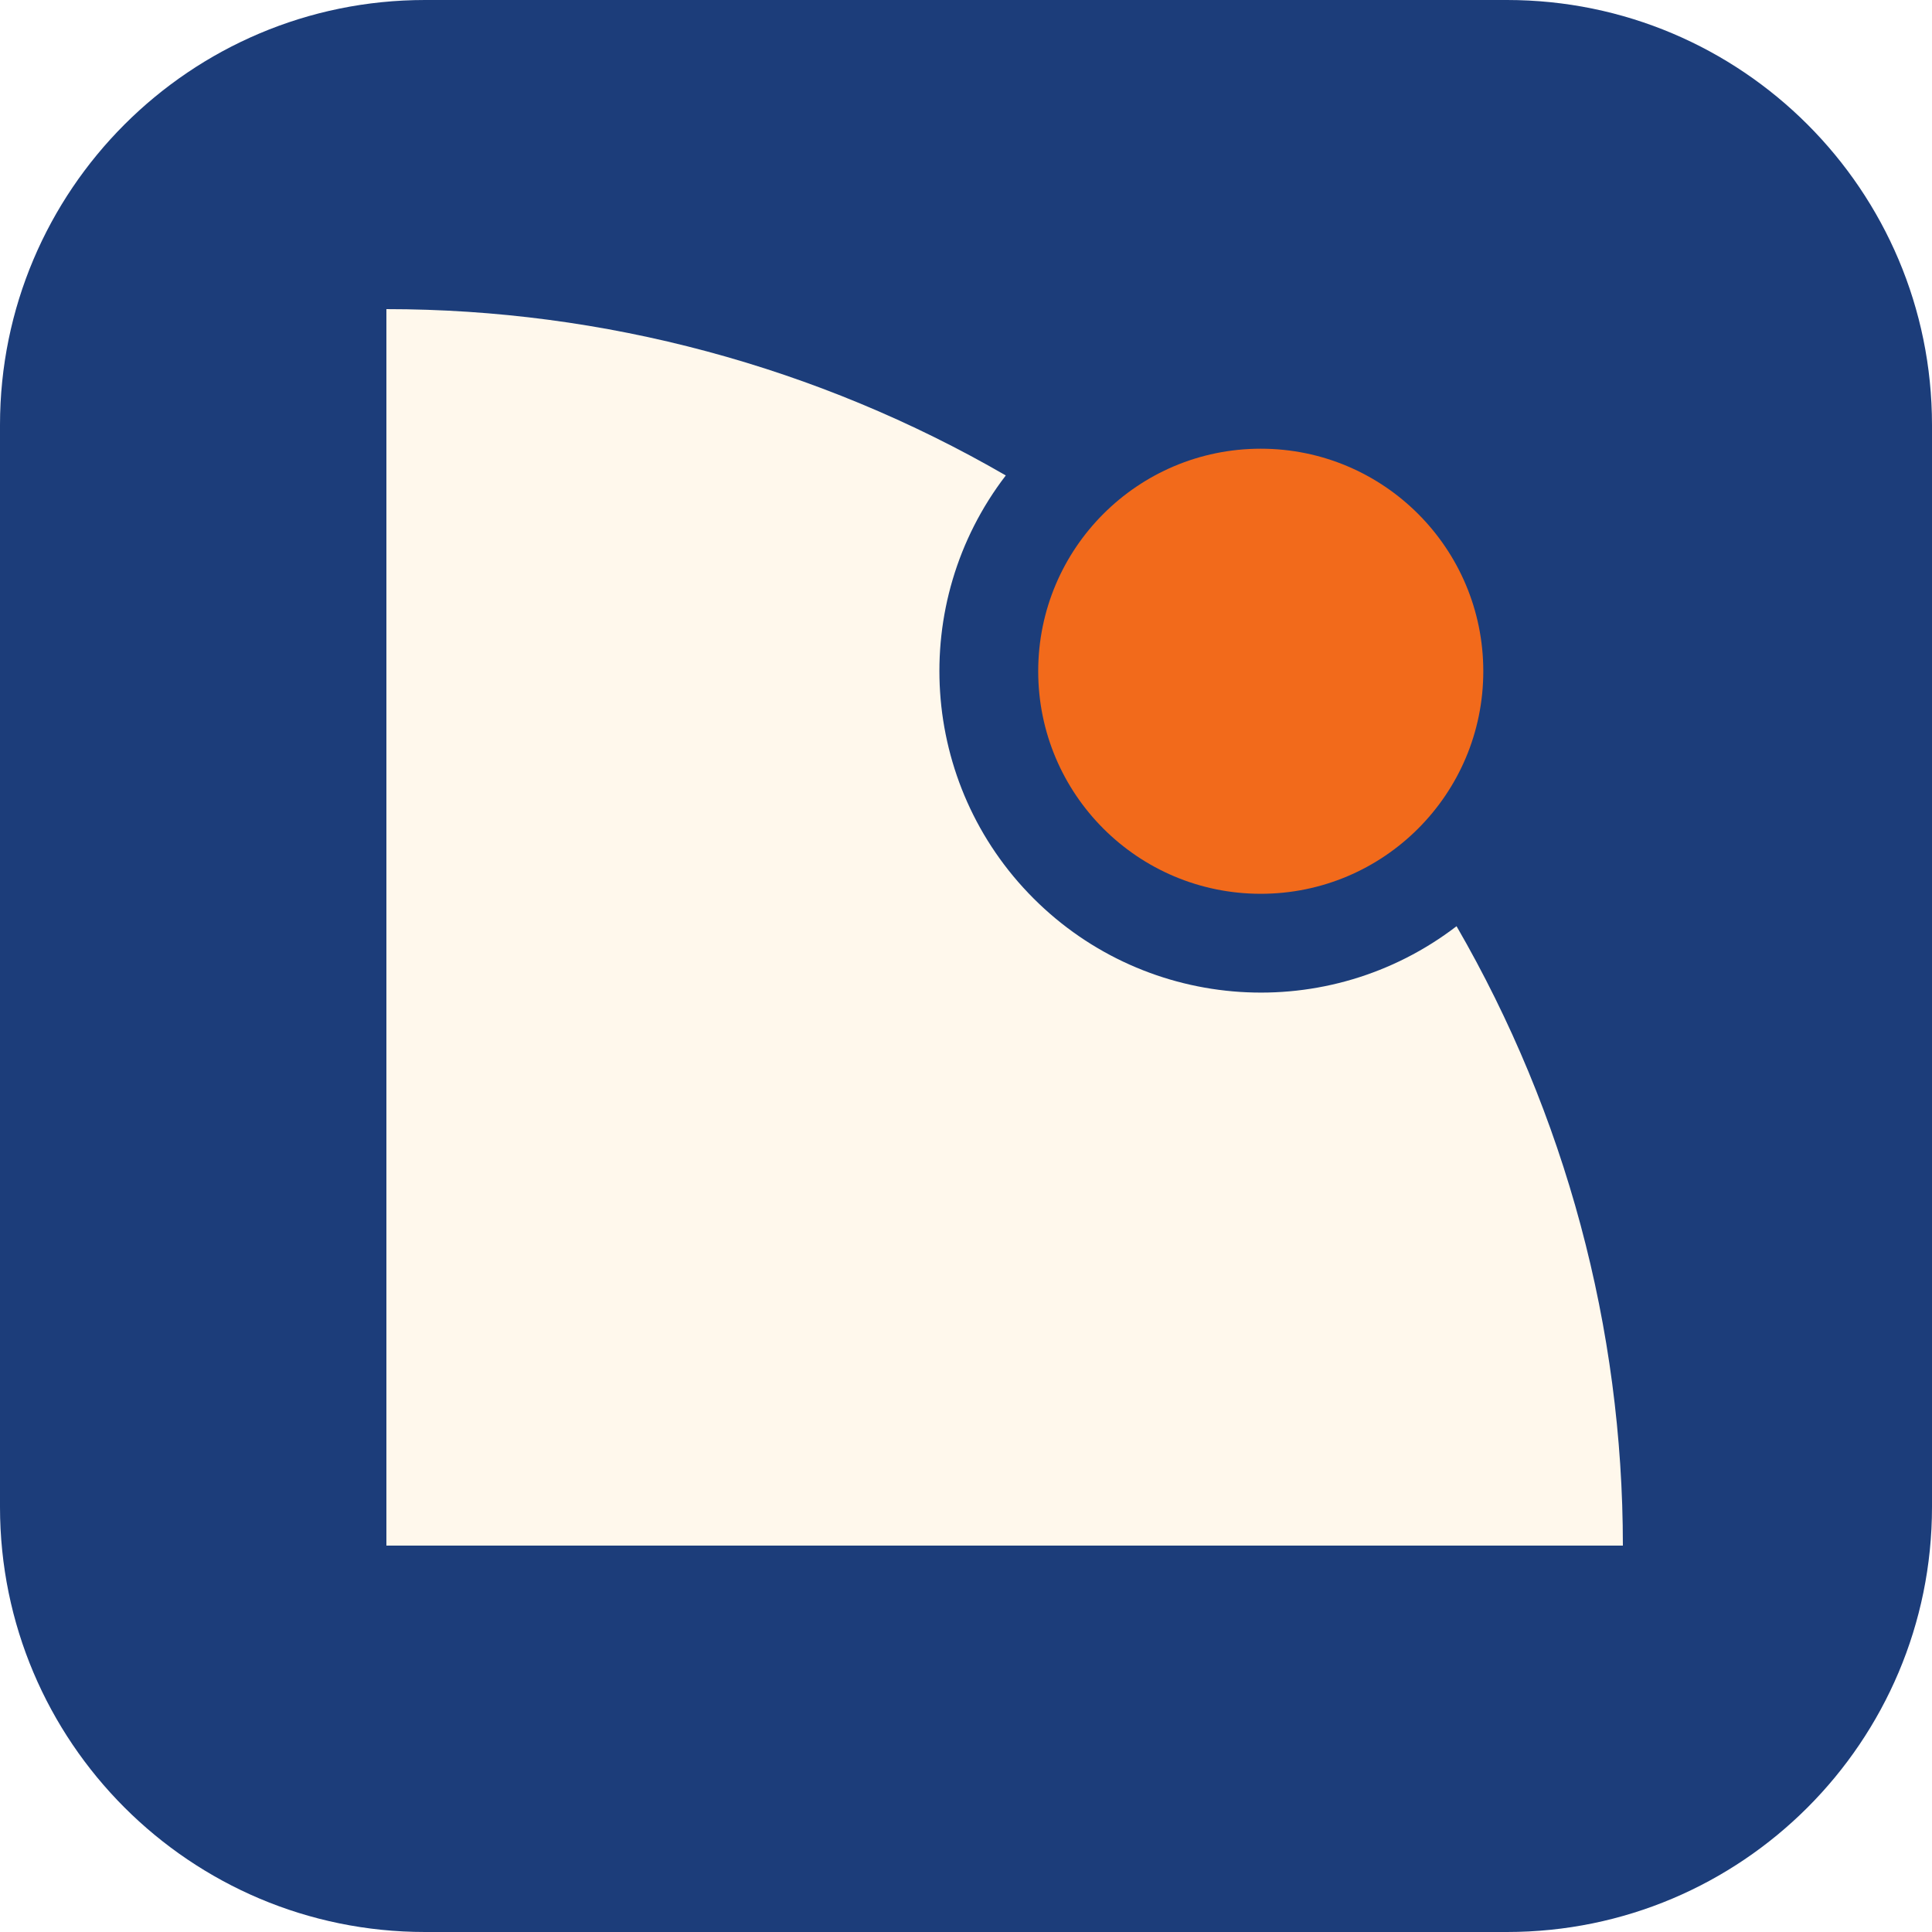
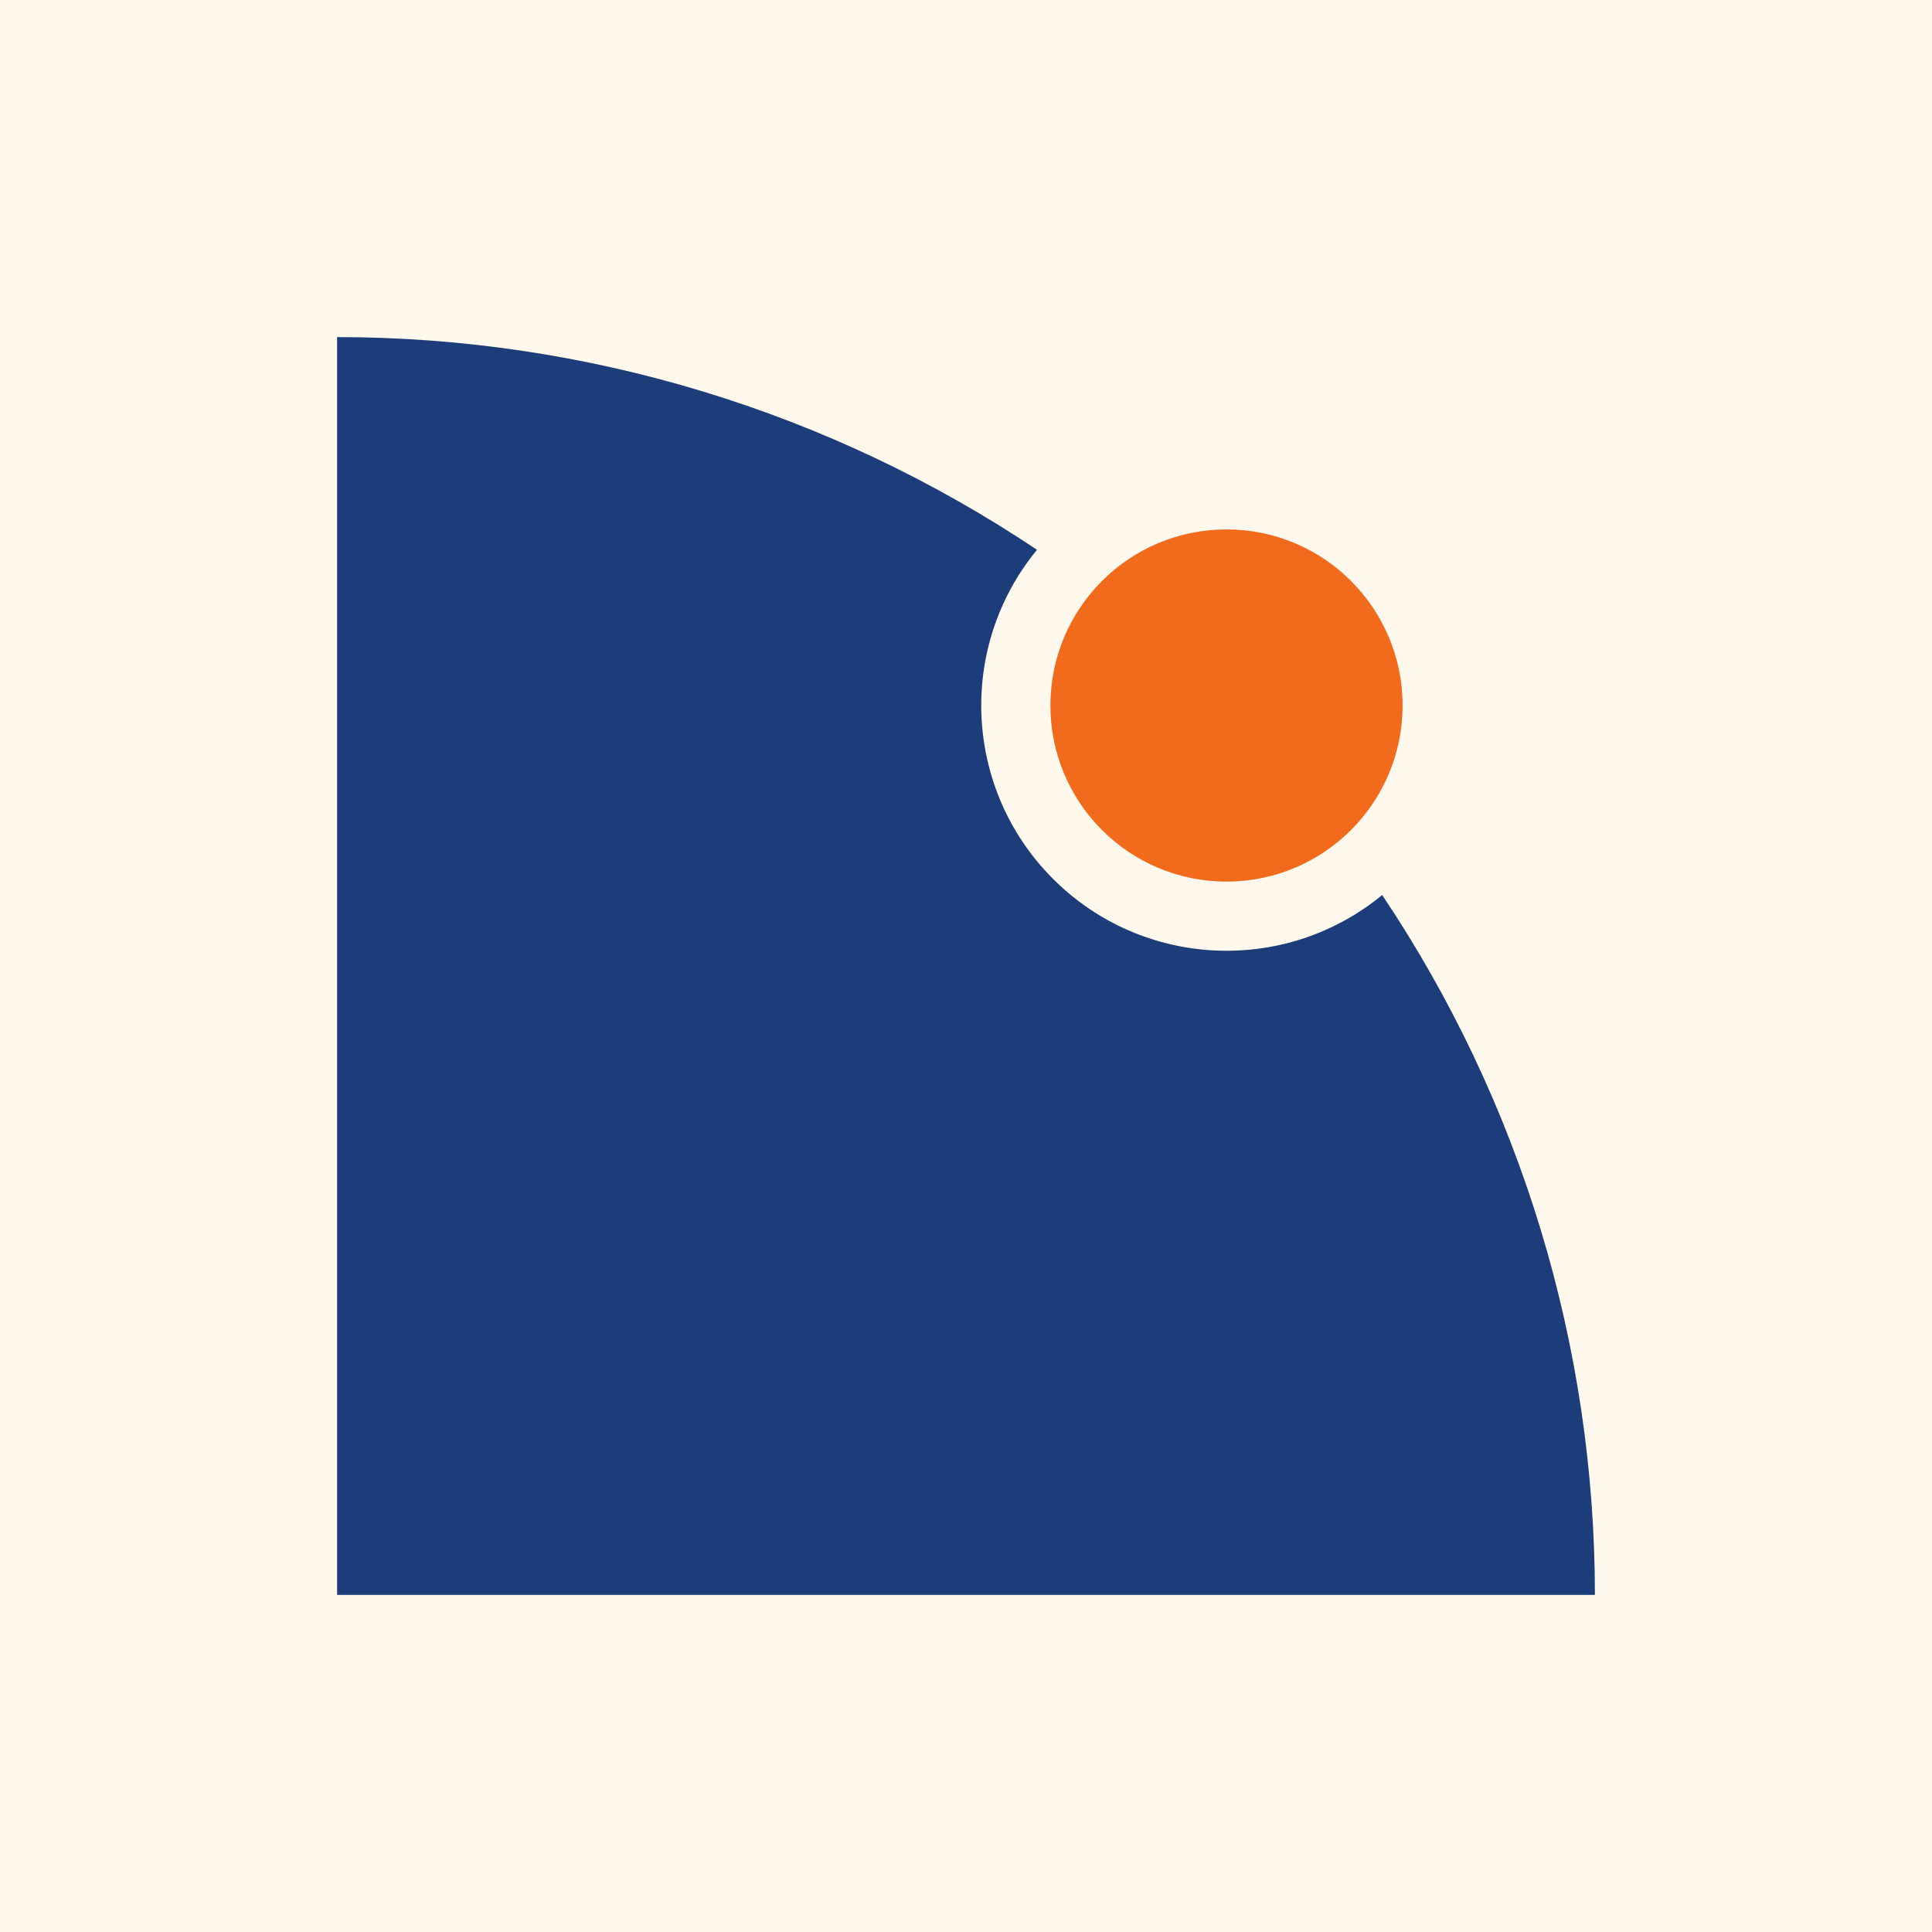
- <svg xmlns="http://www.w3.org/2000/svg" width="32" height="32" viewBox="0 0 32 32" role="img" aria-label="Life at the Frontier">
-   <rect width="32" height="32" rx="7.04" fill="#1C3D7A" />
-   <path d="M6.4,25.6 L6.4,5.12 A20.48,20.48 0 0 1 16.659,7.875 A5.325,5.325 0 0 0 24.125,15.341 A20.48,20.48 0 0 1 26.88,25.6 Z" fill="#FFF8EC" />
-   <circle cx="20.882" cy="11.118" r="3.686" fill="#F26A1B" />
+ <svg xmlns="http://www.w3.org/2000/svg" width="512" height="512" viewBox="0 0 512 512" role="img" aria-label="Life at the Frontier">
+   <rect width="512" height="512" fill="#FFF8EC" />
+   <g transform="translate(56 56) scale(1.666667)">
+     <path d="M20,220 L20,20 A200,200 0 0 1 131.287,53.822 A39,39 0 0 0 186.178,108.713 A200,200 0 0 1 220,220 Z" fill="#1C3D7A" />
+     <circle cx="161.421" cy="78.579" r="28" fill="#F26A1B" />
+   </g>
</svg>
